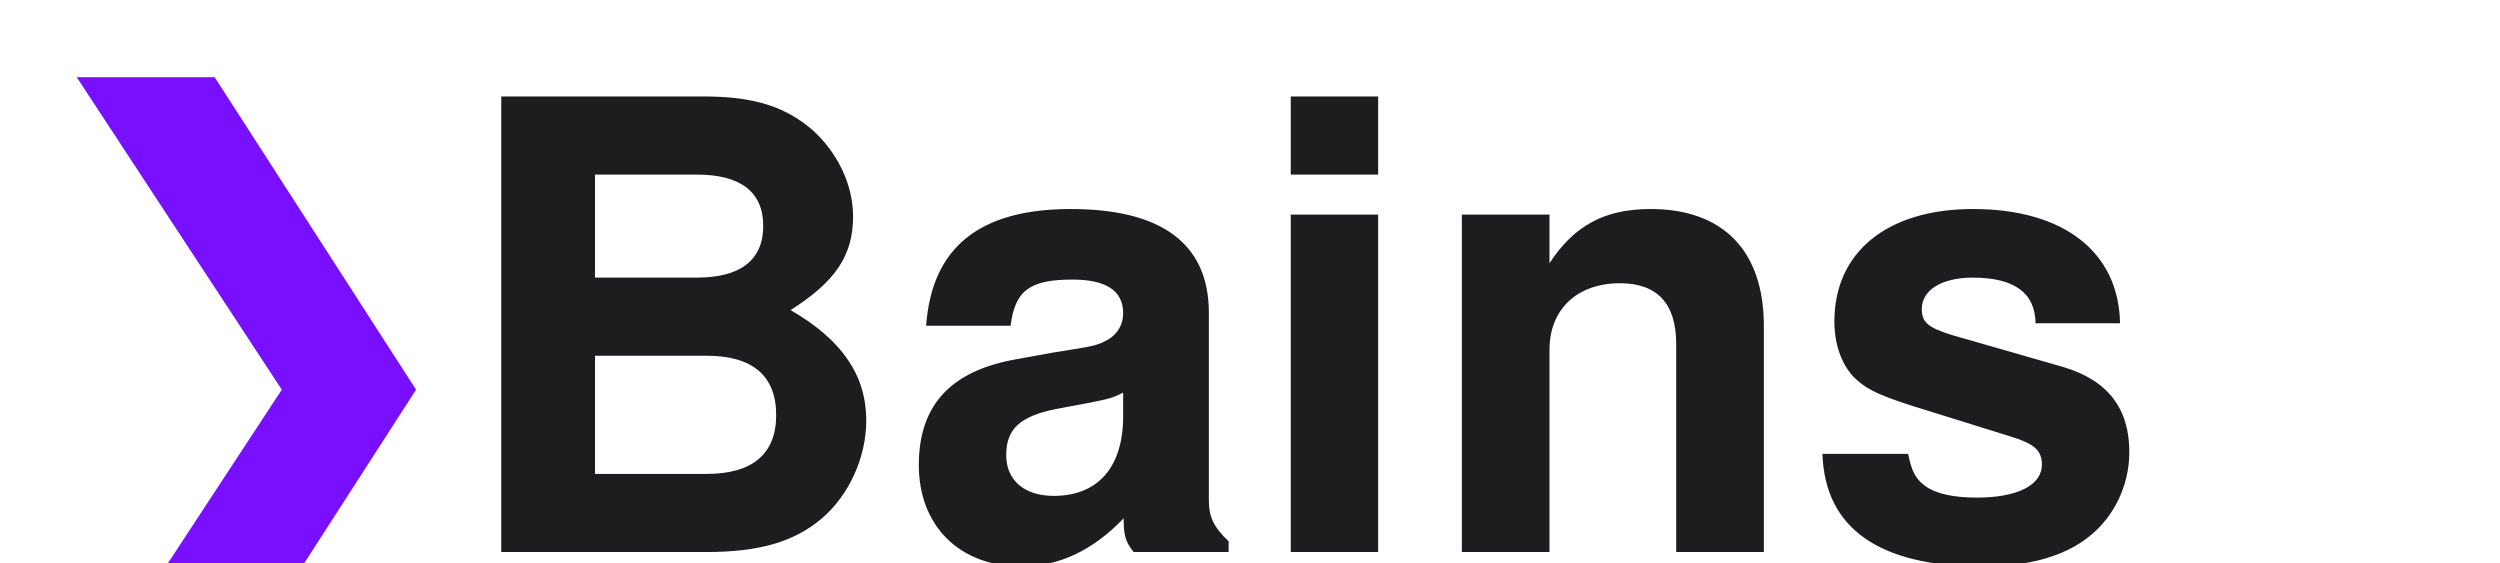
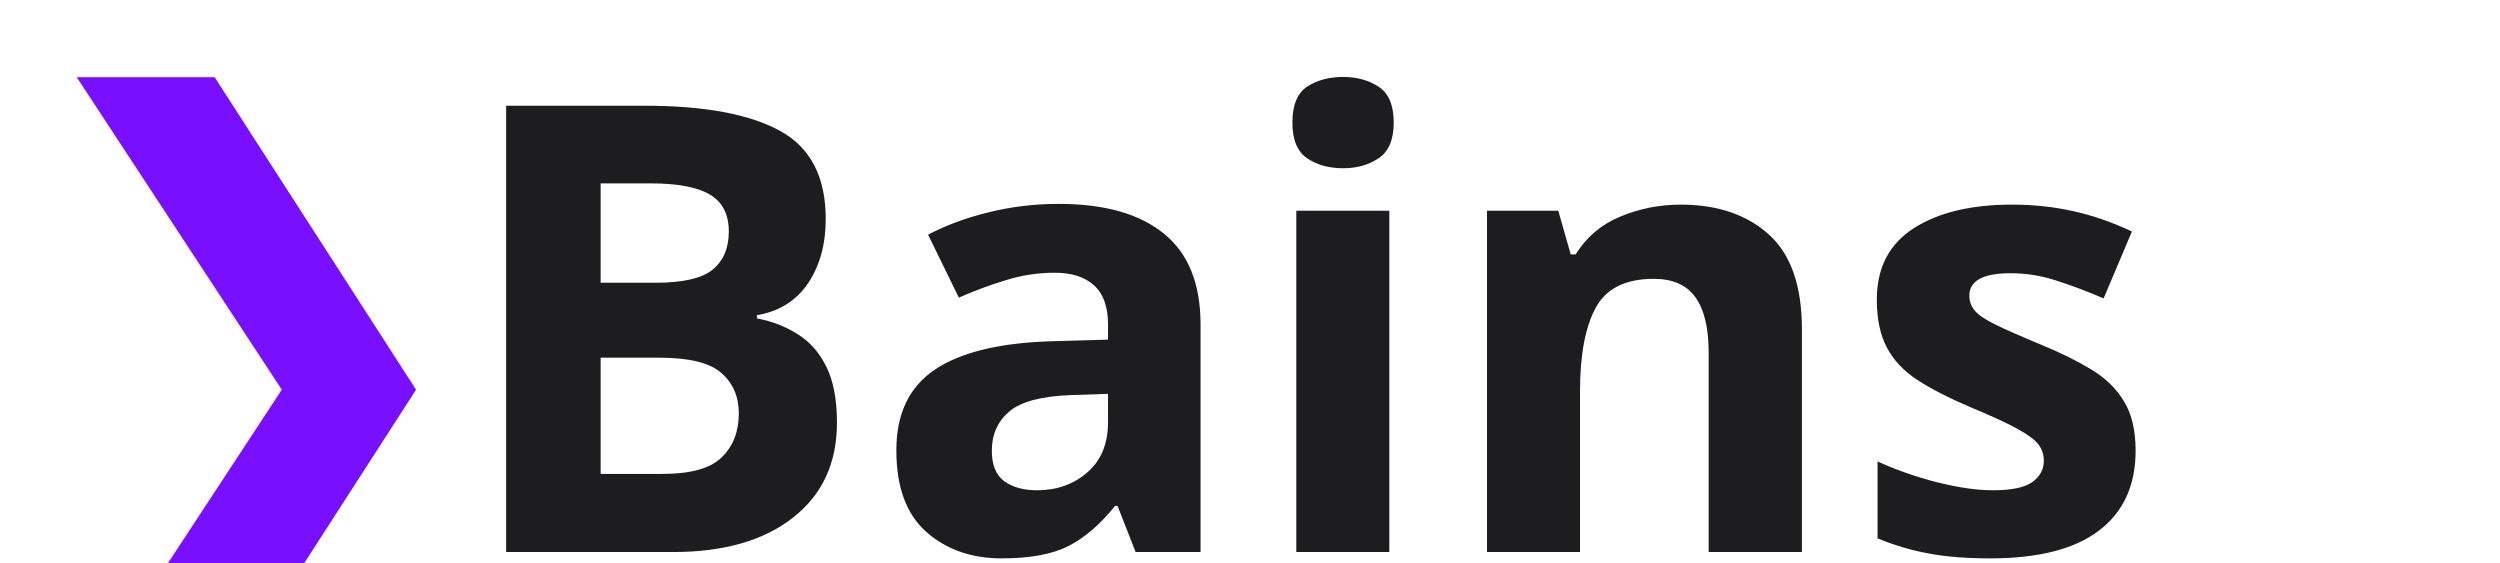
<svg xmlns="http://www.w3.org/2000/svg" id="Logo" data-name="Logo" viewBox="0 0 160 36">
  <defs>
    <style>
-       .cls-1 {
-         font-family: "Inter Tight", "Helvetica Neue", Helvetica, Arial, sans-serif;
+       /* Common properties for both text spans */
+       .common-text {
        font-size: 40px;
        font-weight: 700;
      }
- 
-       .cls-2 {
+       /* Specific style for the symbol */
+       .symbol-font {
+         font-family: "Inter Tight", "Helvetica Neue", Helvetica, Arial, sans-serif;
+         fill: #780fff;
+       }
+       /* Specific style for "Bains" */
+       .bains-font {
+         font-family: OldStandardTT-Bold, 'Old Standard TT';
        fill: #1d1d1f;
-       }
- 
-       .cls-3 {
-         fill: #780fff;
      }
    </style>
  </defs>
-   <text class="cls-1" transform="translate(-1.2 35.33)">
-     <tspan class="cls-3" x="0" y="0">❯_</tspan>
-     <tspan class="cls-2" x="30" y="0">Bains</tspan>
+   <text class="common-text" transform="translate(-1.2 35.33)">
+     <tspan class="symbol-font" x="0" y="0">❯_</tspan>
+     <tspan class="bains-font" x="30" y="0">Bains</tspan>
  </text>
</svg>
